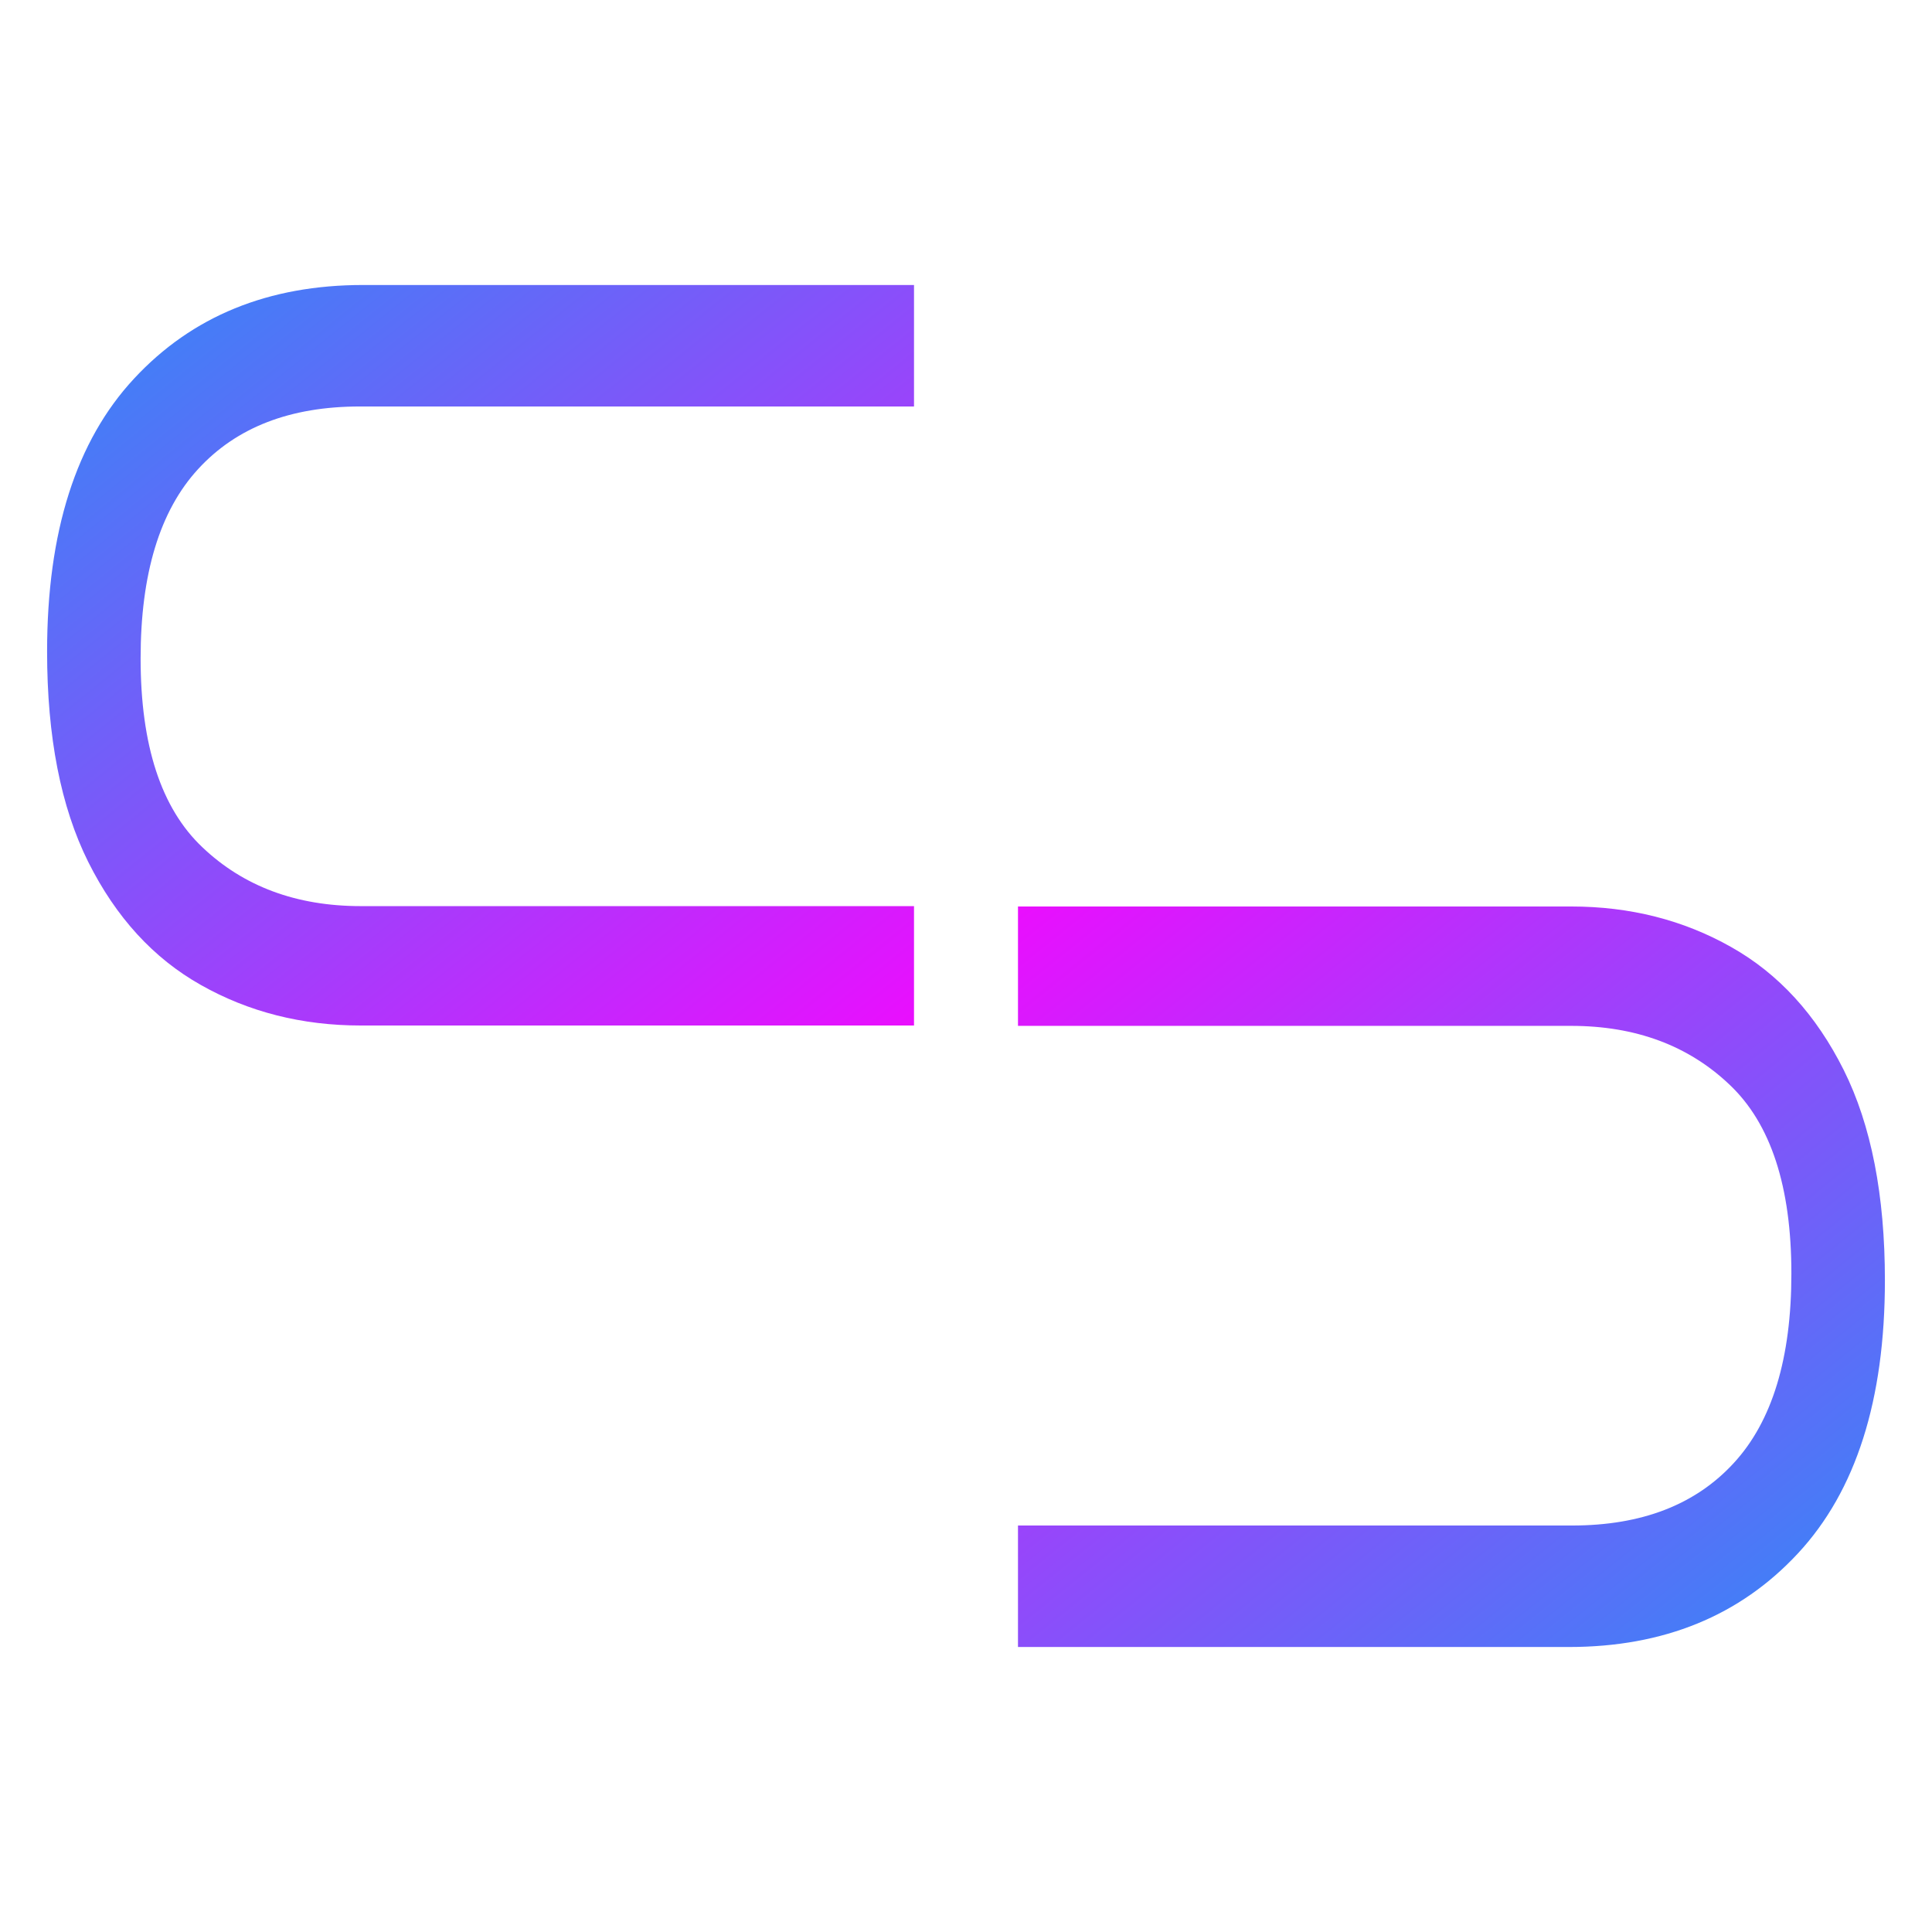
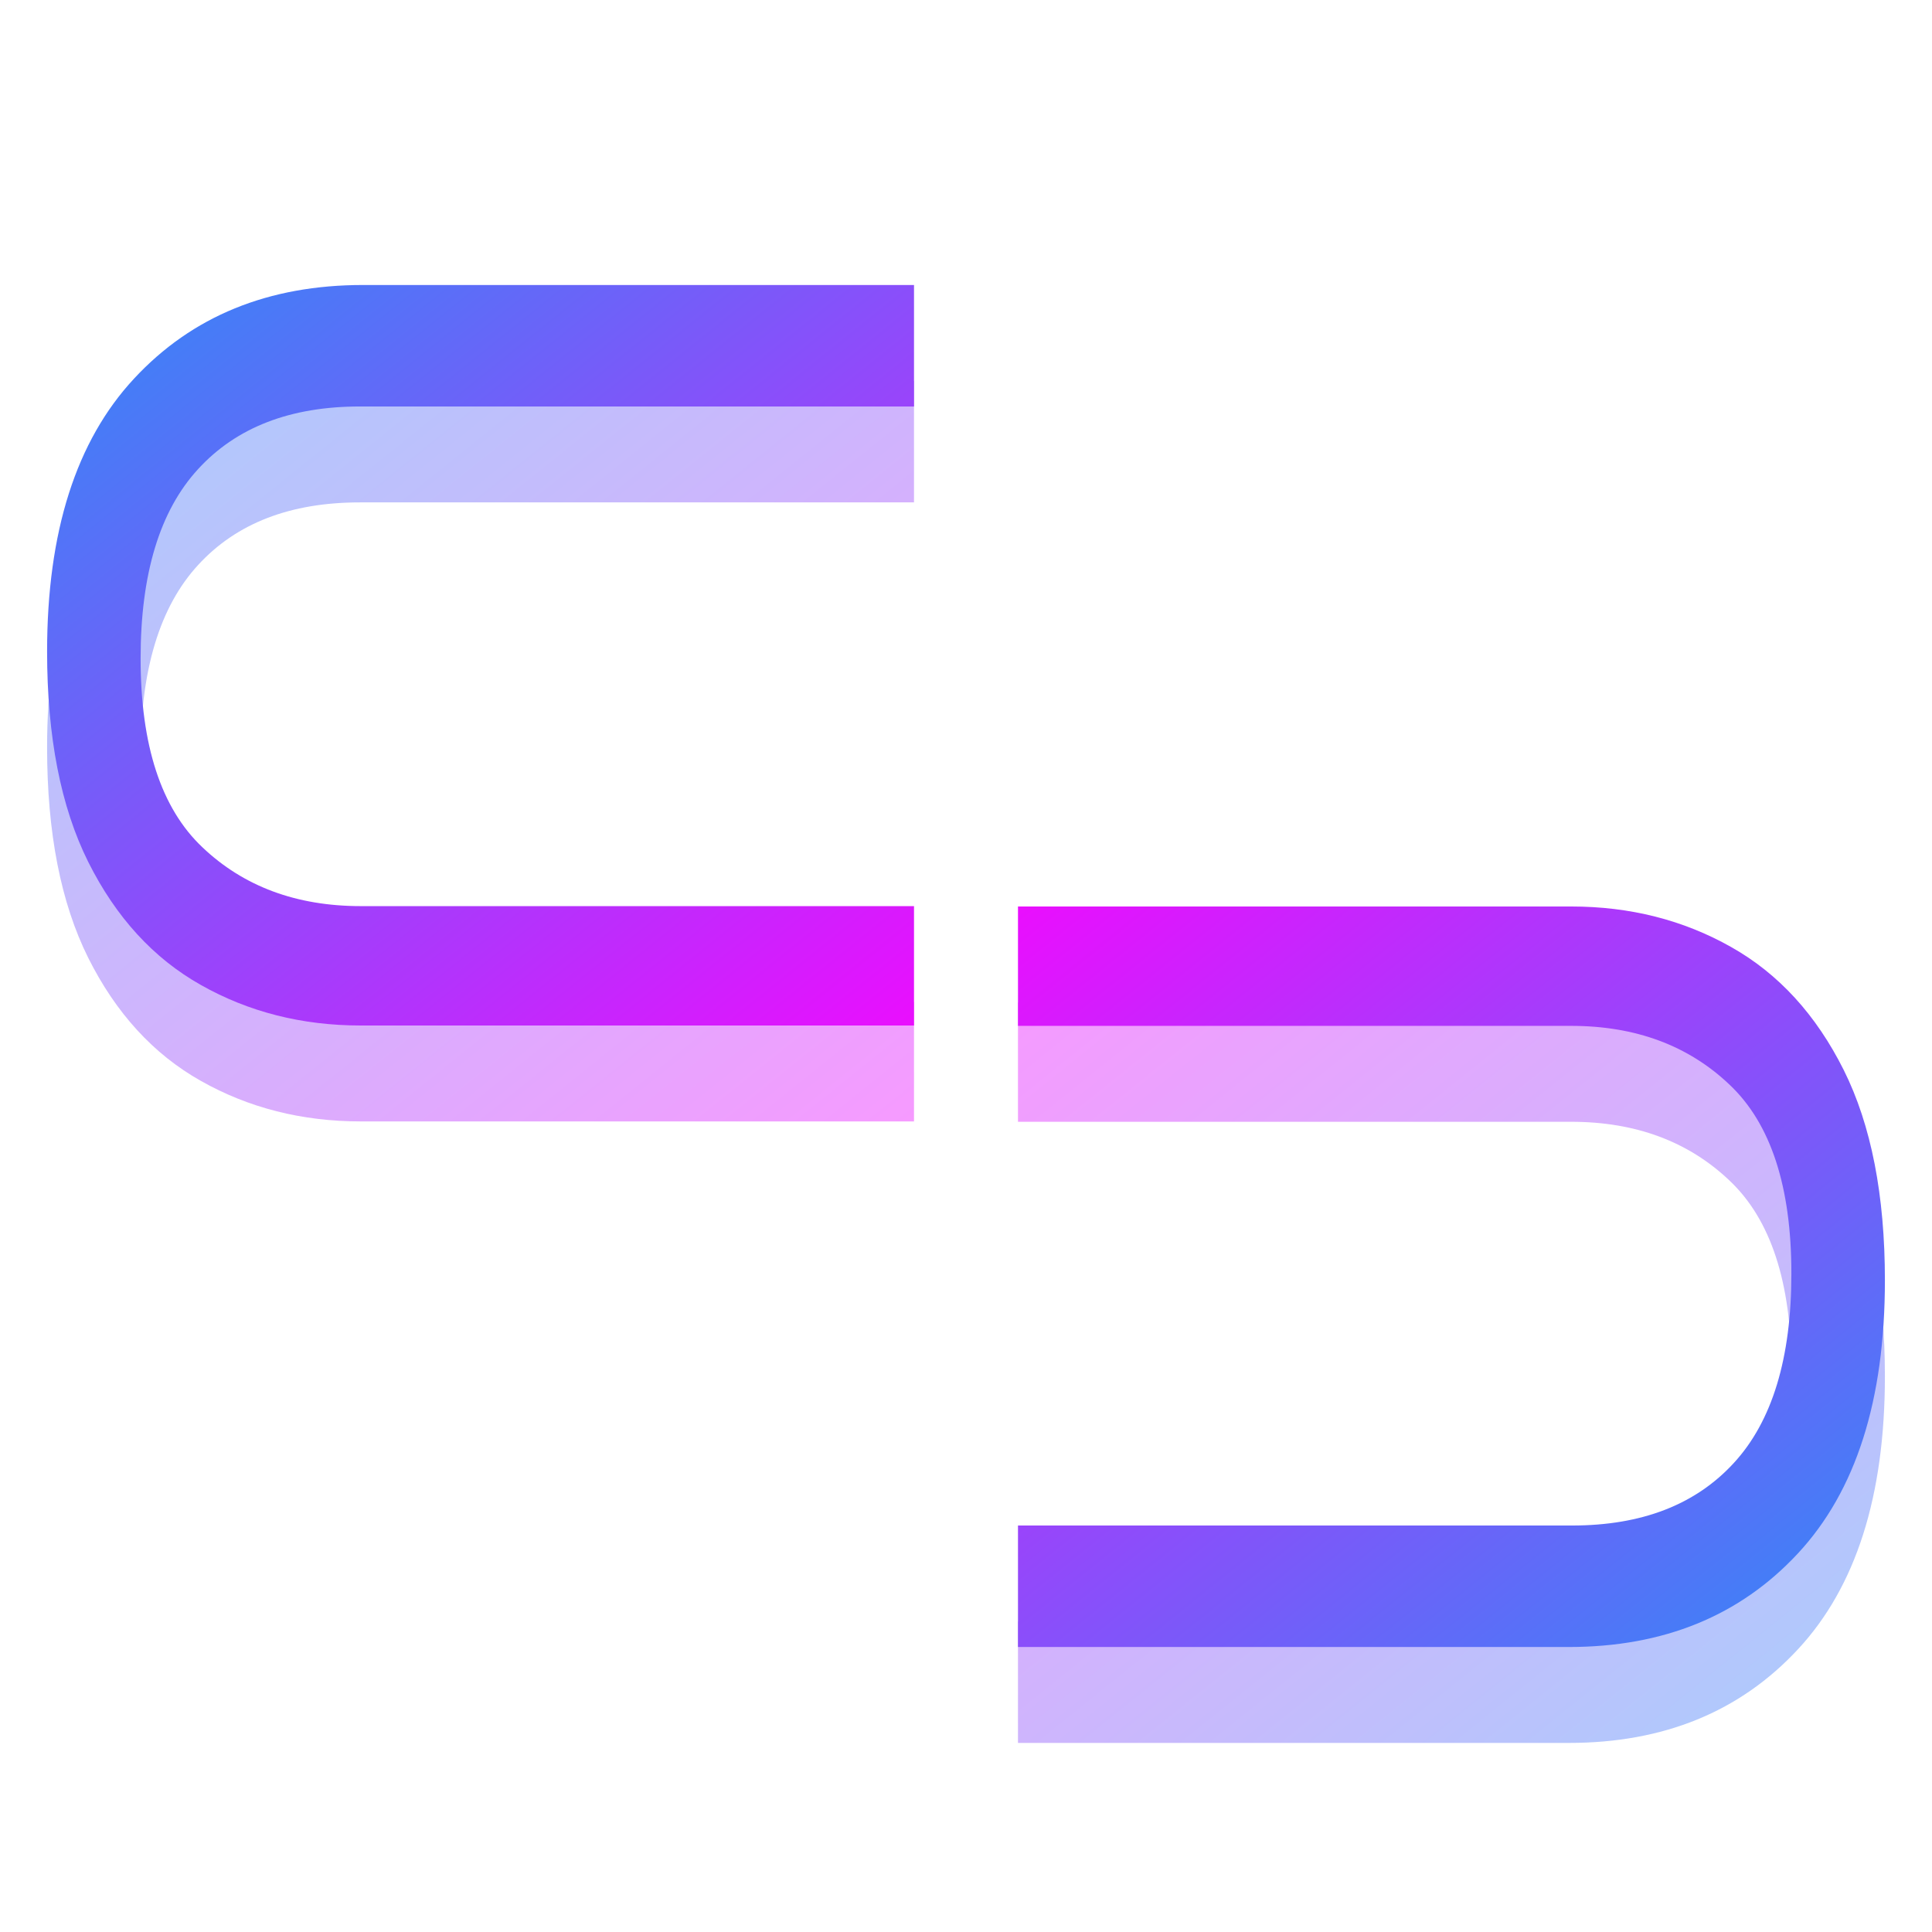
<svg xmlns="http://www.w3.org/2000/svg" xmlns:xlink="http://www.w3.org/1999/xlink" width="512" height="512" viewBox="0 0 135.467 135.467" version="1.1" id="svg1">
  <defs id="defs1">
    <linearGradient id="linearGradient4">
      <stop style="stop-color:#ff00ff;stop-opacity:1;" offset="0" id="stop4" />
      <stop style="stop-color:#03a9f4;stop-opacity:1;" offset="1" id="stop5" />
    </linearGradient>
    <rect x="106.589" y="156.806" width="261.33" height="300.408" id="rect2" />
    <rect x="56.481" y="129.089" width="157.936" height="143.923" id="rect1" />
    <rect x="56.481" y="129.089" width="157.936" height="143.923" id="rect1-6" />
    <rect x="106.589" y="156.806" width="261.33" height="300.408" id="rect2-3" />
    <linearGradient xlink:href="#linearGradient4" id="linearGradient5" x1="38.744" y1="78.599" x2="15.483" y2="90.264" gradientUnits="userSpaceOnUse" />
    <linearGradient xlink:href="#linearGradient4" id="linearGradient11" x1="66.709" y1="66.284" x2="28.301" y2="93.754" gradientUnits="userSpaceOnUse" />
    <linearGradient xlink:href="#linearGradient4" id="linearGradient12" gradientUnits="userSpaceOnUse" x1="66.709" y1="66.284" x2="28.301" y2="93.754" />
    <linearGradient xlink:href="#linearGradient4" id="linearGradient13" gradientUnits="userSpaceOnUse" x1="66.709" y1="66.284" x2="28.301" y2="93.754" />
+     <rect x="106.589" y="156.806" width="261.33" height="300.408" id="rect2-35" />
+     <rect x="106.589" y="156.806" width="261.33" height="300.408" id="rect2-3-6" />
+     <linearGradient xlink:href="#linearGradient4" id="linearGradient1" gradientUnits="userSpaceOnUse" x1="66.709" y1="66.284" x2="28.301" y2="93.754" />
+     <linearGradient xlink:href="#linearGradient4" id="linearGradient2" gradientUnits="userSpaceOnUse" x1="66.709" y1="66.284" x2="28.301" y2="93.754" />
+     <linearGradient xlink:href="#linearGradient4" id="linearGradient3" gradientUnits="userSpaceOnUse" x1="66.709" y1="66.284" x2="28.301" y2="93.754" />
  </defs>
  <g id="layer1">
    <g id="g1" transform="translate(-199.7273,-32.991)" style="fill:url(#linearGradient5)" />
+     <g id="g10-1" style="opacity:0.421;fill:url(#linearGradient3)" transform="translate(1.476784,7.348222)">
+       <text xml:space="preserve" transform="matrix(0,2.360147,-2.098338,0,408.0829,-240.6896)" id="text2-2" style="font-size:40px;line-height:1.25;font-family:'Covered By Your Grace';-inkscape-font-specification:'Covered By Your Grace';letter-spacing:0px;word-spacing:0px;white-space:pre;shape-inside:url(#rect2-35);display:inline;fill:url(#linearGradient1)">
+         <tspan x="106.59" y="193.2" id="tspan5">U</tspan>
+       </text>
+       <text xml:space="preserve" transform="matrix(0,-2.360147,2.098338,0,-275.5702,374.9104)" id="text2-6-7" style="font-size:40px;line-height:1.25;font-family:'Covered By Your Grace';-inkscape-font-specification:'Covered By Your Grace';letter-spacing:0px;word-spacing:0px;white-space:pre;shape-inside:url(#rect2-3-6);display:inline;fill:url(#linearGradient2)">
+         <tspan x="106.59" y="193.2" id="tspan6">U</tspan>
+       </text>
+     </g>
    <g id="g10" style="fill:url(#linearGradient11)" transform="translate(1.477003,0.6229133)">
      <text xml:space="preserve" transform="matrix(0,2.360147,-2.098338,0,408.0829,-240.6896)" id="text2" style="font-size:40px;line-height:1.25;font-family:'Covered By Your Grace';-inkscape-font-specification:'Covered By Your Grace';letter-spacing:0px;word-spacing:0px;white-space:pre;shape-inside:url(#rect2);display:inline;fill:url(#linearGradient12)">
-         <tspan x="106.59" y="193.2" id="tspan1">U</tspan>
+         <tspan x="106.59" y="193.2" id="tspan7">U</tspan>
      </text>
      <text xml:space="preserve" transform="matrix(0,-2.360147,2.098338,0,-275.5702,374.9104)" id="text2-6" style="font-size:40px;line-height:1.25;font-family:'Covered By Your Grace';-inkscape-font-specification:'Covered By Your Grace';letter-spacing:0px;word-spacing:0px;white-space:pre;shape-inside:url(#rect2-3);display:inline;fill:url(#linearGradient13)">
-         <tspan x="106.59" y="193.2" id="tspan2">U</tspan>
+         <tspan x="106.59" y="193.2" id="tspan8">U</tspan>
      </text>
    </g>
  </g>
</svg>
